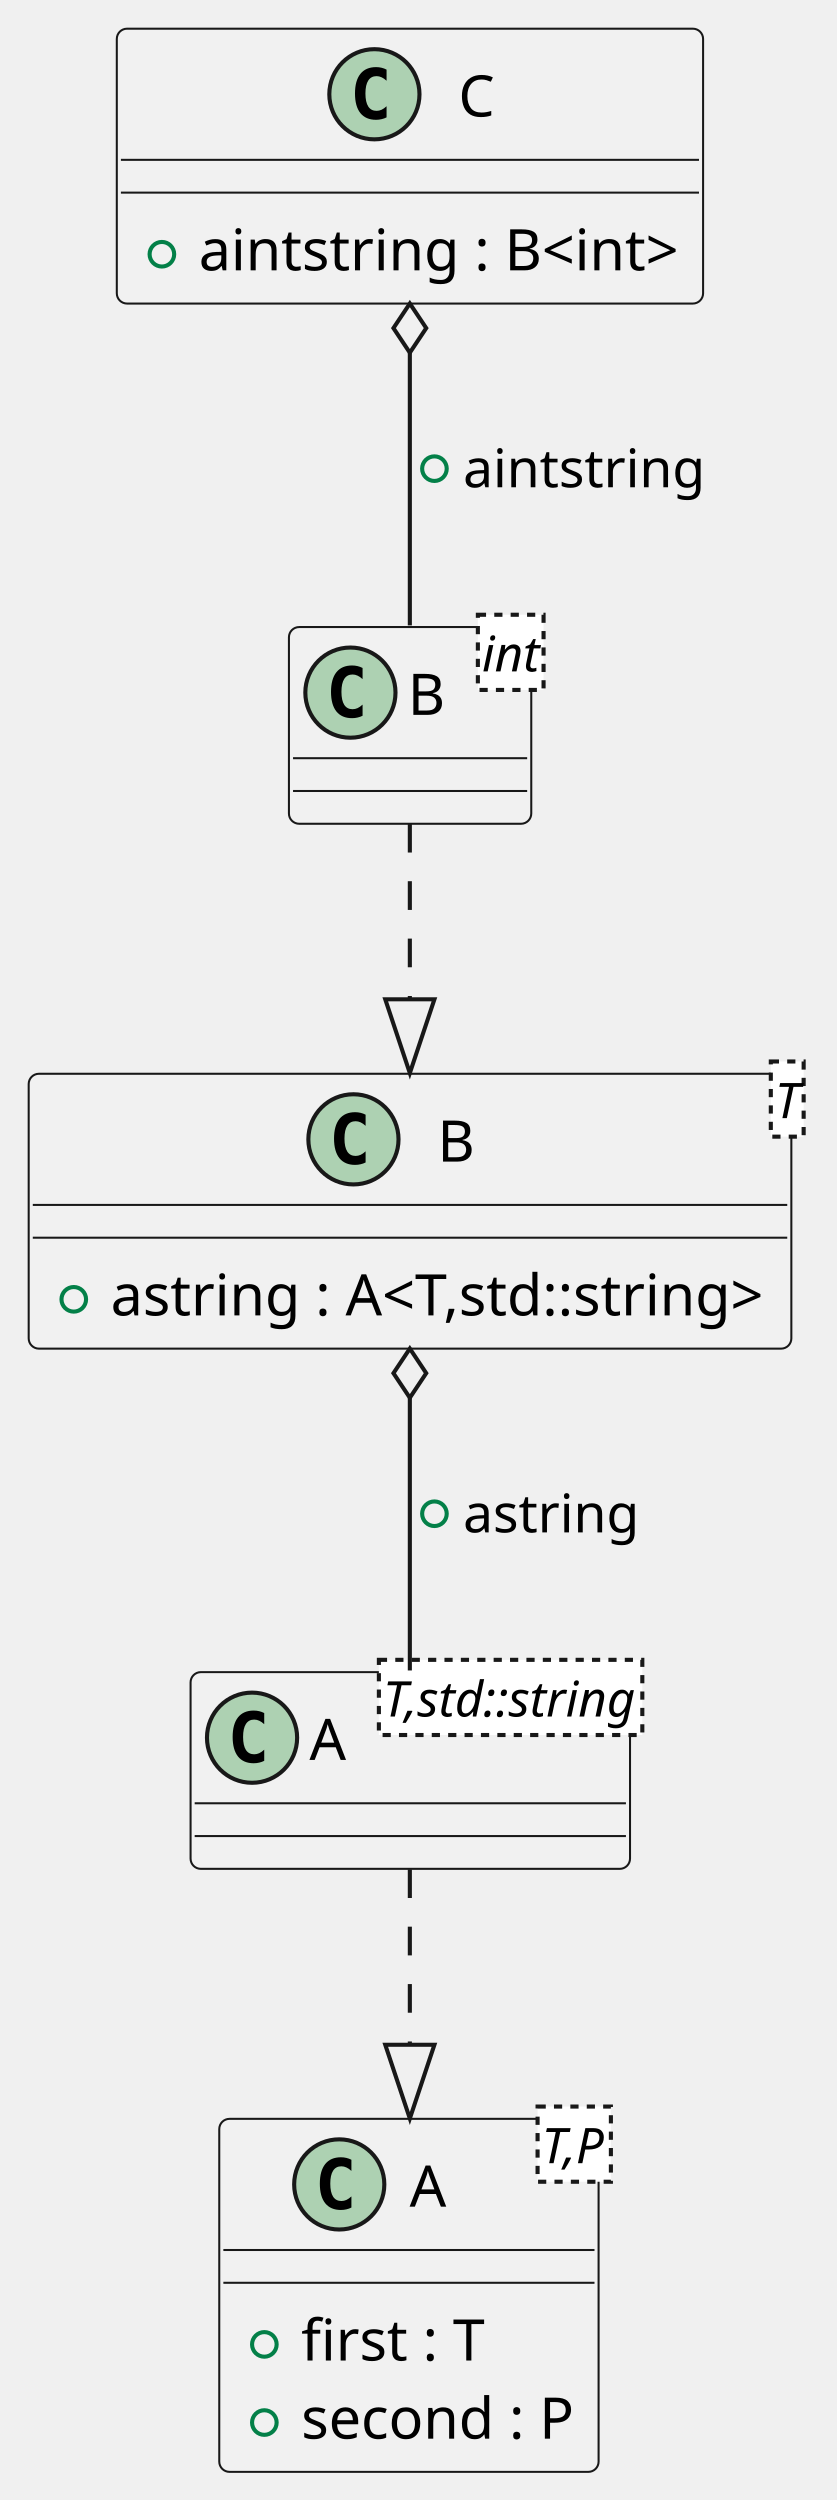
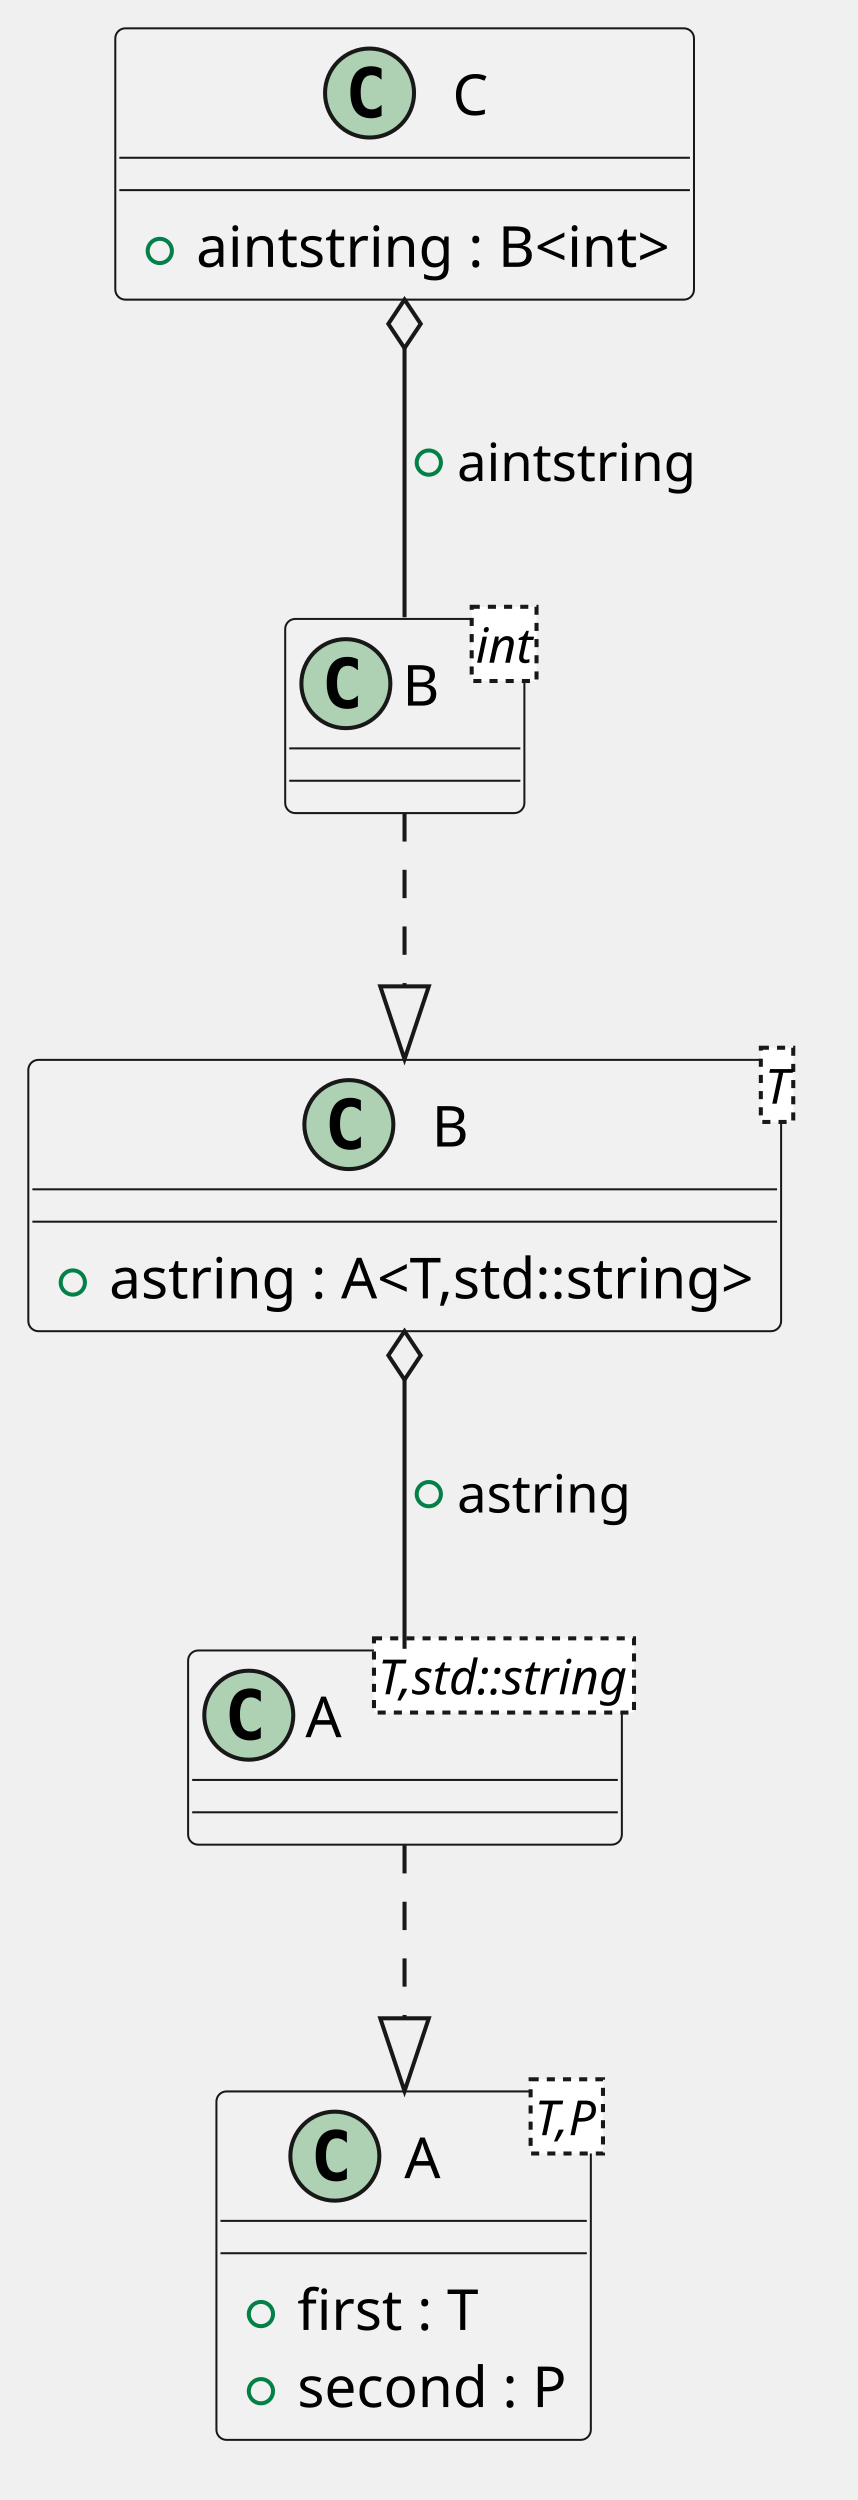
- <svg xmlns="http://www.w3.org/2000/svg" contentStyleType="text/css" data-diagram-type="CLASS" height="610px" preserveAspectRatio="none" style="width:204px;height:610px;background:#FFFFFF;" version="1.1" viewBox="0 0 204 610" width="204px" zoomAndPan="magnify">
+ <svg xmlns="http://www.w3.org/2000/svg" contentStyleType="text/css" data-diagram-type="CLASS" height="618px" preserveAspectRatio="none" style="width:212px;height:618px;background:#FFFFFF;" version="1.1" viewBox="0 0 212 618" width="212px" zoomAndPan="magnify">
  <defs>
    <style type="text/css">a:hover { text-decoration: underline; }</style>
  </defs>
  <g>
-     <g class="entity" data-entity="C_0017777732951236112797" data-source-line="1" data-uid="ent0002" id="entity_C_0017777732951236112797">
+     <g class="entity" data-qualified-name="C_0017777732951236112797" data-source-line="1" id="ent0001">
      <rect fill="#F1F1F1" height="86.136" rx="2.5" ry="2.5" style="stroke:#181818;stroke-width:0.5;" width="92.556" x="53.5" y="517" />
      <ellipse cx="82.775" cy="533" fill="#ADD1B2" rx="11" ry="11" style="stroke:#181818;stroke-width:1;" />
      <path d="M85.743,538.641 Q85.165,538.938 84.525,539.078 Q83.884,539.234 83.181,539.234 Q80.681,539.234 79.353,537.594 Q78.04,535.938 78.04,532.812 Q78.04,529.688 79.353,528.031 Q80.681,526.375 83.181,526.375 Q83.884,526.375 84.525,526.531 Q85.181,526.688 85.743,526.984 L85.743,529.703 Q85.118,529.125 84.525,528.859 Q83.931,528.578 83.306,528.578 Q81.962,528.578 81.275,529.656 Q80.587,530.719 80.587,532.812 Q80.587,534.906 81.275,535.984 Q81.962,537.047 83.306,537.047 Q83.931,537.047 84.525,536.781 Q85.118,536.5 85.743,535.922 L85.743,538.641 Z " fill="#000000" />
      <text fill="#000000" font-family="sans-serif" font-size="14" lengthAdjust="spacing" textLength="8.946" x="99.947" y="538.432">A</text>
-       <rect fill="#FFFFFF" height="18.344" style="stroke:#181818;stroke-width:1;stroke-dasharray:2.0,2.0;" width="17.888" x="131.168" y="514" />
+       <rect fill="#FFFFFF" height="18.344" style="stroke:#181818;stroke-width:1;stroke-dasharray:2,2;" width="17.888" x="131.168" y="514" />
      <text fill="#000000" font-family="sans-serif" font-size="12" font-style="italic" lengthAdjust="spacing" textLength="15.888" x="132.168" y="527.828">T,P</text>
      <line style="stroke:#181818;stroke-width:0.5;" x1="54.5" x2="145.056" y1="549" y2="549" />
      <line style="stroke:#181818;stroke-width:0.5;" x1="54.5" x2="145.056" y1="557" y2="557" />
-       <ellipse cx="64.5" cy="572.034" fill="none" rx="3" ry="3" style="stroke:#038048;stroke-width:1;" />
+       <g data-visibility-modifier="PUBLIC_FIELD">
+         <ellipse cx="64.5" cy="572.034" fill="none" rx="3" ry="3" style="stroke:#038048;stroke-width:1;" />
+       </g>
      <text fill="#000000" font-family="sans-serif" font-size="14" lengthAdjust="spacing" textLength="44.786" x="73.5" y="575.966">first : T</text>
-       <ellipse cx="64.5" cy="591.102" fill="none" rx="3" ry="3" style="stroke:#038048;stroke-width:1;" />
+       <g data-visibility-modifier="PUBLIC_FIELD">
+         <ellipse cx="64.5" cy="591.102" fill="none" rx="3" ry="3" style="stroke:#038048;stroke-width:1;" />
+       </g>
      <text fill="#000000" font-family="sans-serif" font-size="14" lengthAdjust="spacing" textLength="66.556" x="73.5" y="595.034">second : P</text>
    </g>
-     <g class="entity" data-entity="C_0014892165549935322401" data-source-line="7" data-uid="ent0003" id="entity_C_0014892165549935322401">
+     <g class="entity" data-qualified-name="C_0014892165549935322401" data-source-line="7" id="ent0002">
      <rect fill="#F1F1F1" height="48" rx="2.5" ry="2.5" style="stroke:#181818;stroke-width:0.5;" width="107.226" x="46.5" y="408" />
      <ellipse cx="61.5" cy="424" fill="#ADD1B2" rx="11" ry="11" style="stroke:#181818;stroke-width:1;" />
      <path d="M64.469,429.641 Q63.891,429.938 63.25,430.078 Q62.609,430.234 61.906,430.234 Q59.406,430.234 58.078,428.594 Q56.766,426.938 56.766,423.812 Q56.766,420.688 58.078,419.031 Q59.406,417.375 61.906,417.375 Q62.609,417.375 63.25,417.531 Q63.906,417.688 64.469,417.984 L64.469,420.703 Q63.844,420.125 63.25,419.859 Q62.656,419.578 62.031,419.578 Q60.688,419.578 60,420.656 Q59.312,421.719 59.312,423.812 Q59.312,425.906 60,426.984 Q60.688,428.047 62.031,428.047 Q62.656,428.047 63.25,427.781 Q63.844,427.5 64.469,426.922 L64.469,429.641 Z " fill="#000000" />
      <text fill="#000000" font-family="sans-serif" font-size="14" lengthAdjust="spacing" textLength="8.946" x="75.5" y="429.432">A</text>
-       <rect fill="#FFFFFF" height="18.344" style="stroke:#181818;stroke-width:1;stroke-dasharray:2.0,2.0;" width="64.28" x="92.446" y="405" />
+       <rect fill="#FFFFFF" height="18.344" style="stroke:#181818;stroke-width:1;stroke-dasharray:2,2;" width="64.28" x="92.446" y="405" />
      <text fill="#000000" font-family="sans-serif" font-size="12" font-style="italic" lengthAdjust="spacing" textLength="62.28" x="93.446" y="418.828">T,std::string</text>
      <line style="stroke:#181818;stroke-width:0.5;" x1="47.5" x2="152.726" y1="440" y2="440" />
      <line style="stroke:#181818;stroke-width:0.5;" x1="47.5" x2="152.726" y1="448" y2="448" />
    </g>
-     <g class="entity" data-entity="C_0018428891408661668669" data-source-line="11" data-uid="ent0004" id="entity_C_0018428891408661668669">
+     <g class="entity" data-qualified-name="C_0018428891408661668669" data-source-line="11" id="ent0003">
      <rect fill="#F1F1F1" height="67.068" rx="2.5" ry="2.5" style="stroke:#181818;stroke-width:0.5;" width="186.089" x="7" y="262" />
      <ellipse cx="86.239" cy="278" fill="#ADD1B2" rx="11" ry="11" style="stroke:#181818;stroke-width:1;" />
      <path d="M89.207,283.641 Q88.629,283.938 87.989,284.078 Q87.348,284.234 86.645,284.234 Q84.145,284.234 82.817,282.594 Q81.504,280.938 81.504,277.812 Q81.504,274.688 82.817,273.031 Q84.145,271.375 86.645,271.375 Q87.348,271.375 87.989,271.531 Q88.645,271.688 89.207,271.984 L89.207,274.703 Q88.582,274.125 87.989,273.859 Q87.395,273.578 86.77,273.578 Q85.426,273.578 84.739,274.656 Q84.051,275.719 84.051,277.812 Q84.051,279.906 84.739,280.984 Q85.426,282.047 86.77,282.047 Q87.395,282.047 87.989,281.781 Q88.582,281.5 89.207,280.922 L89.207,283.641 Z " fill="#000000" />
      <text fill="#000000" font-family="sans-serif" font-size="14" lengthAdjust="spacing" textLength="9.1" x="106.739" y="283.432">B</text>
-       <rect fill="#FFFFFF" height="18.344" style="stroke:#181818;stroke-width:1;stroke-dasharray:2.0,2.0;" width="8.012" x="188.077" y="259" />
+       <rect fill="#FFFFFF" height="18.344" style="stroke:#181818;stroke-width:1;stroke-dasharray:2,2;" width="8.012" x="188.077" y="259" />
      <text fill="#000000" font-family="sans-serif" font-size="12" font-style="italic" lengthAdjust="spacing" textLength="6.012" x="189.077" y="272.828">T</text>
      <line style="stroke:#181818;stroke-width:0.5;" x1="8" x2="192.089" y1="294" y2="294" />
      <line style="stroke:#181818;stroke-width:0.5;" x1="8" x2="192.089" y1="302" y2="302" />
-       <ellipse cx="18" cy="317.034" fill="none" rx="3" ry="3" style="stroke:#038048;stroke-width:1;" />
+       <g data-visibility-modifier="PUBLIC_FIELD">
+         <ellipse cx="18" cy="317.034" fill="none" rx="3" ry="3" style="stroke:#038048;stroke-width:1;" />
+       </g>
      <text fill="#000000" font-family="sans-serif" font-size="14" lengthAdjust="spacing" textLength="160.089" x="27" y="320.966">astring : A&lt;T,std::string&gt;</text>
    </g>
-     <g class="entity" data-entity="C_0011987015515847592796" data-source-line="16" data-uid="ent0005" id="entity_C_0011987015515847592796">
+     <g class="entity" data-qualified-name="C_0011987015515847592796" data-source-line="16" id="ent0004">
      <rect fill="#F1F1F1" height="48" rx="2.5" ry="2.5" style="stroke:#181818;stroke-width:0.5;" width="59.128" x="70.5" y="153" />
      <ellipse cx="85.5" cy="169" fill="#ADD1B2" rx="11" ry="11" style="stroke:#181818;stroke-width:1;" />
      <path d="M88.469,174.641 Q87.891,174.938 87.25,175.078 Q86.609,175.234 85.906,175.234 Q83.406,175.234 82.078,173.594 Q80.766,171.938 80.766,168.812 Q80.766,165.688 82.078,164.031 Q83.406,162.375 85.906,162.375 Q86.609,162.375 87.25,162.531 Q87.906,162.688 88.469,162.984 L88.469,165.703 Q87.844,165.125 87.25,164.859 Q86.656,164.578 86.031,164.578 Q84.688,164.578 84,165.656 Q83.312,166.719 83.312,168.812 Q83.312,170.906 84,171.984 Q84.688,173.047 86.031,173.047 Q86.656,173.047 87.25,172.781 Q87.844,172.5 88.469,171.922 L88.469,174.641 Z " fill="#000000" />
      <text fill="#000000" font-family="sans-serif" font-size="14" lengthAdjust="spacing" textLength="9.1" x="99.5" y="174.432">B</text>
-       <rect fill="#FFFFFF" height="18.344" style="stroke:#181818;stroke-width:1;stroke-dasharray:2.0,2.0;" width="16.028" x="116.6" y="150" />
+       <rect fill="#FFFFFF" height="18.344" style="stroke:#181818;stroke-width:1;stroke-dasharray:2,2;" width="16.028" x="116.6" y="150" />
      <text fill="#000000" font-family="sans-serif" font-size="12" font-style="italic" lengthAdjust="spacing" textLength="14.028" x="117.6" y="163.828">int</text>
      <line style="stroke:#181818;stroke-width:0.5;" x1="71.5" x2="128.628" y1="185" y2="185" />
      <line style="stroke:#181818;stroke-width:0.5;" x1="71.5" x2="128.628" y1="193" y2="193" />
    </g>
-     <g class="entity" data-entity="C_0015047732631751140570" data-source-line="20" data-uid="ent0006" id="entity_C_0015047732631751140570">
+     <g class="entity" data-qualified-name="C_0015047732631751140570" data-source-line="20" id="ent0005">
      <rect fill="#F1F1F1" height="67.068" rx="2.5" ry="2.5" style="stroke:#181818;stroke-width:0.5;" width="143.054" x="28.5" y="7" />
      <ellipse cx="91.353" cy="23" fill="#ADD1B2" rx="11" ry="11" style="stroke:#181818;stroke-width:1;" />
      <path d="M94.322,28.641 Q93.743,28.938 93.103,29.078 Q92.462,29.234 91.759,29.234 Q89.259,29.234 87.931,27.594 Q86.618,25.938 86.618,22.812 Q86.618,19.688 87.931,18.031 Q89.259,16.375 91.759,16.375 Q92.462,16.375 93.103,16.531 Q93.759,16.688 94.322,16.984 L94.322,19.703 Q93.697,19.125 93.103,18.859 Q92.509,18.578 91.884,18.578 Q90.54,18.578 89.853,19.656 Q89.165,20.719 89.165,22.812 Q89.165,24.906 89.853,25.984 Q90.54,27.047 91.884,27.047 Q92.509,27.047 93.103,26.781 Q93.697,26.5 94.322,25.922 L94.322,28.641 Z " fill="#000000" />
      <text fill="#000000" font-family="sans-serif" font-size="14" lengthAdjust="spacing" textLength="8.848" x="111.853" y="28.432">C</text>
      <line style="stroke:#181818;stroke-width:0.5;" x1="29.5" x2="170.554" y1="39" y2="39" />
      <line style="stroke:#181818;stroke-width:0.5;" x1="29.5" x2="170.554" y1="47" y2="47" />
-       <ellipse cx="39.5" cy="62.034" fill="none" rx="3" ry="3" style="stroke:#038048;stroke-width:1;" />
+       <g data-visibility-modifier="PUBLIC_FIELD">
+         <ellipse cx="39.5" cy="62.034" fill="none" rx="3" ry="3" style="stroke:#038048;stroke-width:1;" />
+       </g>
      <text fill="#000000" font-family="sans-serif" font-size="14" lengthAdjust="spacing" textLength="117.053" x="48.5" y="65.966">aintstring : B&lt;int&gt;</text>
    </g>
-     <g class="link" data-entity-1="C_0014892165549935322401" data-entity-2="C_0017777732951236112797" data-source-line="25" data-uid="lnk7" id="link_C_0014892165549935322401_C_0017777732951236112797">
-       <path codeLine="25" d="M100,456.11 C100,473.09 100,478.64 100,498.92" fill="none" id="C_0014892165549935322401-to-C_0017777732951236112797" style="stroke:#181818;stroke-width:1;stroke-dasharray:7.0,7.0;" />
-       <polygon fill="none" points="100,516.92,106,498.92,94,498.92,100,516.92" style="stroke:#181818;stroke-width:1;" />
+     <g class="link" data-entity-1="ent0002" data-entity-2="ent0001" data-link-type="extension" data-source-line="25" id="lnk6">
+       <path codeLine="25" d="M100,456.11 C100,473.09 100,478.64 100,498.92" fill="none" id="C_0014892165549935322401-to-C_0017777732951236112797" style="stroke:#181818;stroke-width:1;stroke-dasharray:7,7;" />
+       <polygon fill="none" points="100,516.92,106,498.92,94,498.92,100,516.92" style="stroke:#181818;stroke-width:1;stroke-linejoin:miter;stroke-miterlimit:10;" />
    </g>
-     <g class="link" data-entity-1="C_0018428891408661668669" data-entity-2="C_0014892165549935322401" data-source-line="26" data-uid="lnk8" id="link_C_0018428891408661668669_C_0014892165549935322401">
+     <g class="link" data-entity-1="ent0003" data-entity-2="ent0002" data-link-type="aggregation" data-source-line="26" id="lnk7">
      <path codeLine="26" d="M100,341.06 C100,365.32 100,385.86 100,407.59" fill="none" id="C_0018428891408661668669-backto-C_0014892165549935322401" style="stroke:#181818;stroke-width:1;" />
-       <polygon fill="none" points="100,329.06,96,335.06,100,341.06,104,335.06,100,329.06" style="stroke:#181818;stroke-width:1;" />
-       <ellipse cx="106" cy="369.353" fill="none" rx="3" ry="3" style="stroke:#038048;stroke-width:1;" />
+       <polygon fill="none" points="100,329.06,96,335.06,100,341.06,104,335.06,100,329.06" style="stroke:#181818;stroke-width:1;stroke-linejoin:miter;stroke-miterlimit:10;" />
+       <g data-visibility-modifier="PUBLIC_METHOD">
+         <ellipse cx="106" cy="369.353" fill="none" rx="3" ry="3" style="stroke:#038048;stroke-width:1;" />
+       </g>
      <text fill="#000000" font-family="sans-serif" font-size="13" lengthAdjust="spacing" textLength="42.965" x="113" y="373.897">astring</text>
    </g>
-     <g class="link" data-entity-1="C_0011987015515847592796" data-entity-2="C_0018428891408661668669" data-source-line="27" data-uid="lnk9" id="link_C_0011987015515847592796_C_0018428891408661668669">
-       <path codeLine="27" d="M100,201.02 C100,218.39 100,224.46 100,243.83" fill="none" id="C_0011987015515847592796-to-C_0018428891408661668669" style="stroke:#181818;stroke-width:1;stroke-dasharray:7.0,7.0;" />
-       <polygon fill="none" points="100,261.83,106,243.83,94,243.83,100,261.83" style="stroke:#181818;stroke-width:1;" />
+     <g class="link" data-entity-1="ent0004" data-entity-2="ent0003" data-link-type="extension" data-source-line="27" id="lnk8">
+       <path codeLine="27" d="M100,201.02 C100,218.39 100,224.46 100,243.83" fill="none" id="C_0011987015515847592796-to-C_0018428891408661668669" style="stroke:#181818;stroke-width:1;stroke-dasharray:7,7;" />
+       <polygon fill="none" points="100,261.83,106,243.83,94,243.83,100,261.83" style="stroke:#181818;stroke-width:1;stroke-linejoin:miter;stroke-miterlimit:10;" />
    </g>
-     <g class="link" data-entity-1="C_0015047732631751140570" data-entity-2="C_0011987015515847592796" data-source-line="28" data-uid="lnk10" id="link_C_0015047732631751140570_C_0011987015515847592796">
+     <g class="link" data-entity-1="ent0005" data-entity-2="ent0004" data-link-type="aggregation" data-source-line="28" id="lnk9">
      <path codeLine="28" d="M100,86.06 C100,110.32 100,130.86 100,152.59" fill="none" id="C_0015047732631751140570-backto-C_0011987015515847592796" style="stroke:#181818;stroke-width:1;" />
-       <polygon fill="none" points="100,74.06,96,80.06,100,86.06,104,80.06,100,74.06" style="stroke:#181818;stroke-width:1;" />
-       <ellipse cx="106" cy="114.353" fill="none" rx="3" ry="3" style="stroke:#038048;stroke-width:1;" />
+       <polygon fill="none" points="100,74.06,96,80.06,100,86.06,104,80.06,100,74.06" style="stroke:#181818;stroke-width:1;stroke-linejoin:miter;stroke-miterlimit:10;" />
+       <g data-visibility-modifier="PUBLIC_METHOD">
+         <ellipse cx="106" cy="114.353" fill="none" rx="3" ry="3" style="stroke:#038048;stroke-width:1;" />
+       </g>
      <text fill="#000000" font-family="sans-serif" font-size="13" lengthAdjust="spacing" textLength="59.046" x="113" y="118.897">aintstring</text>
    </g>
  </g>
</svg>
